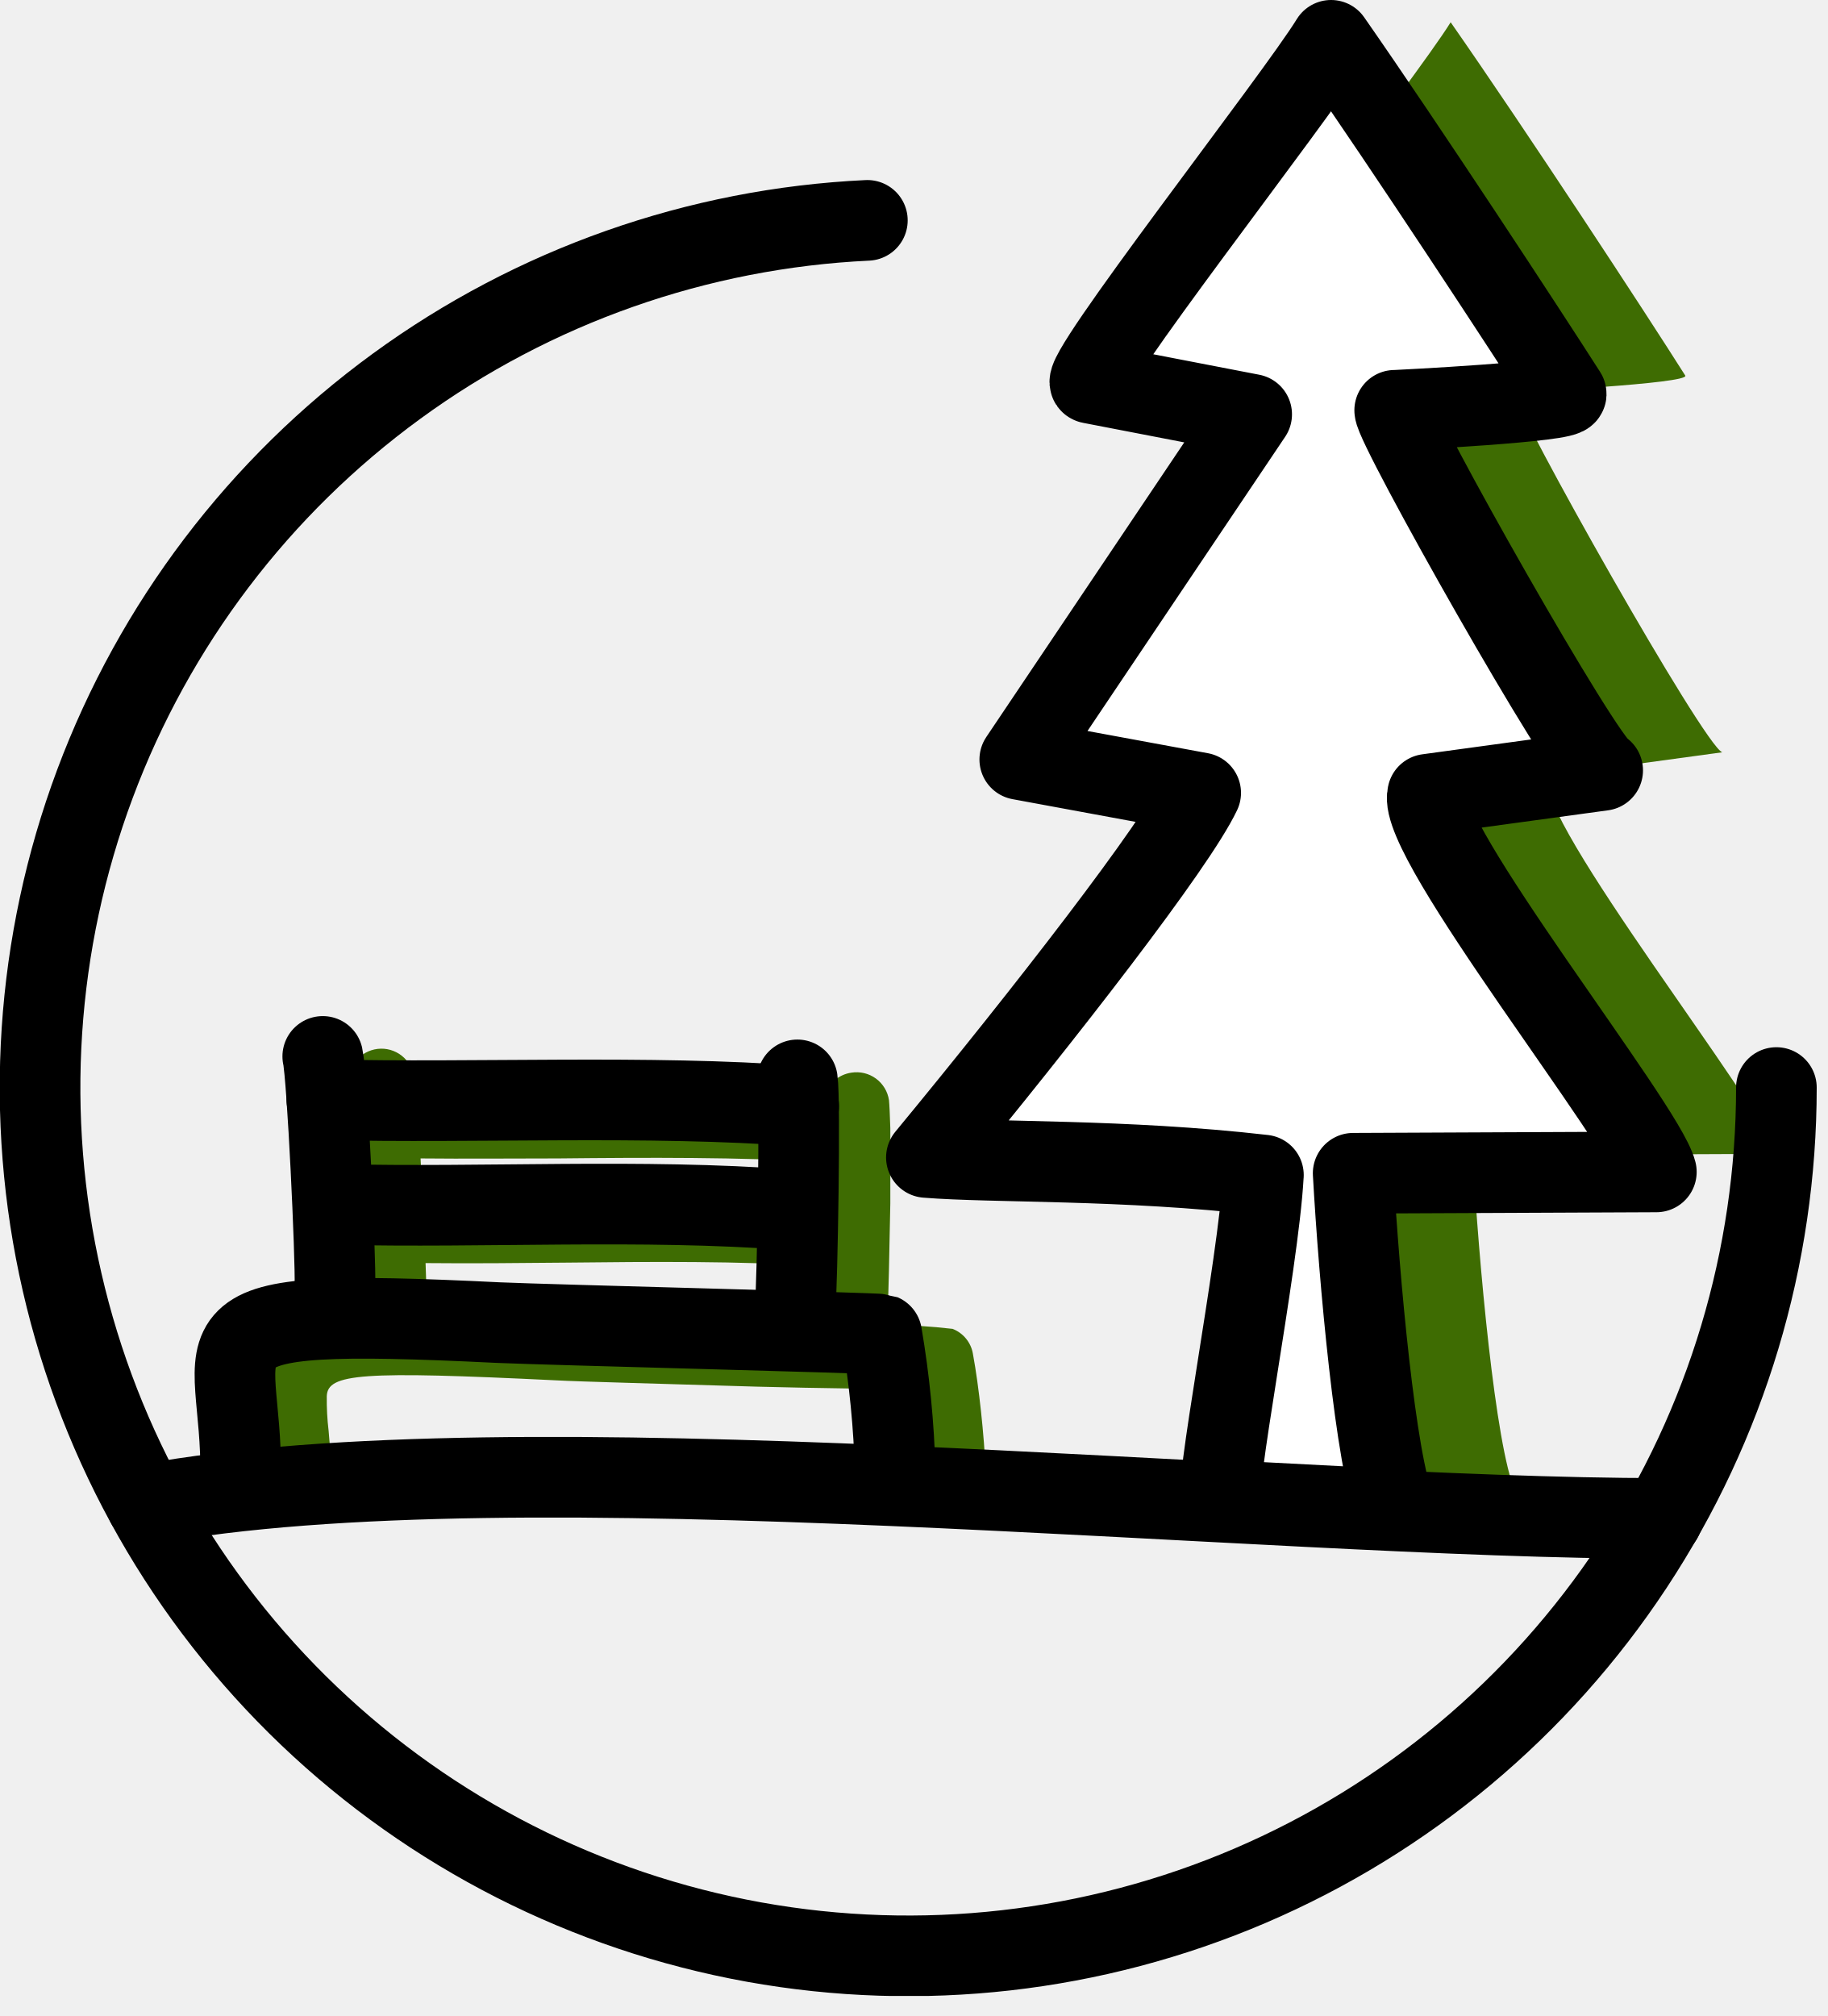
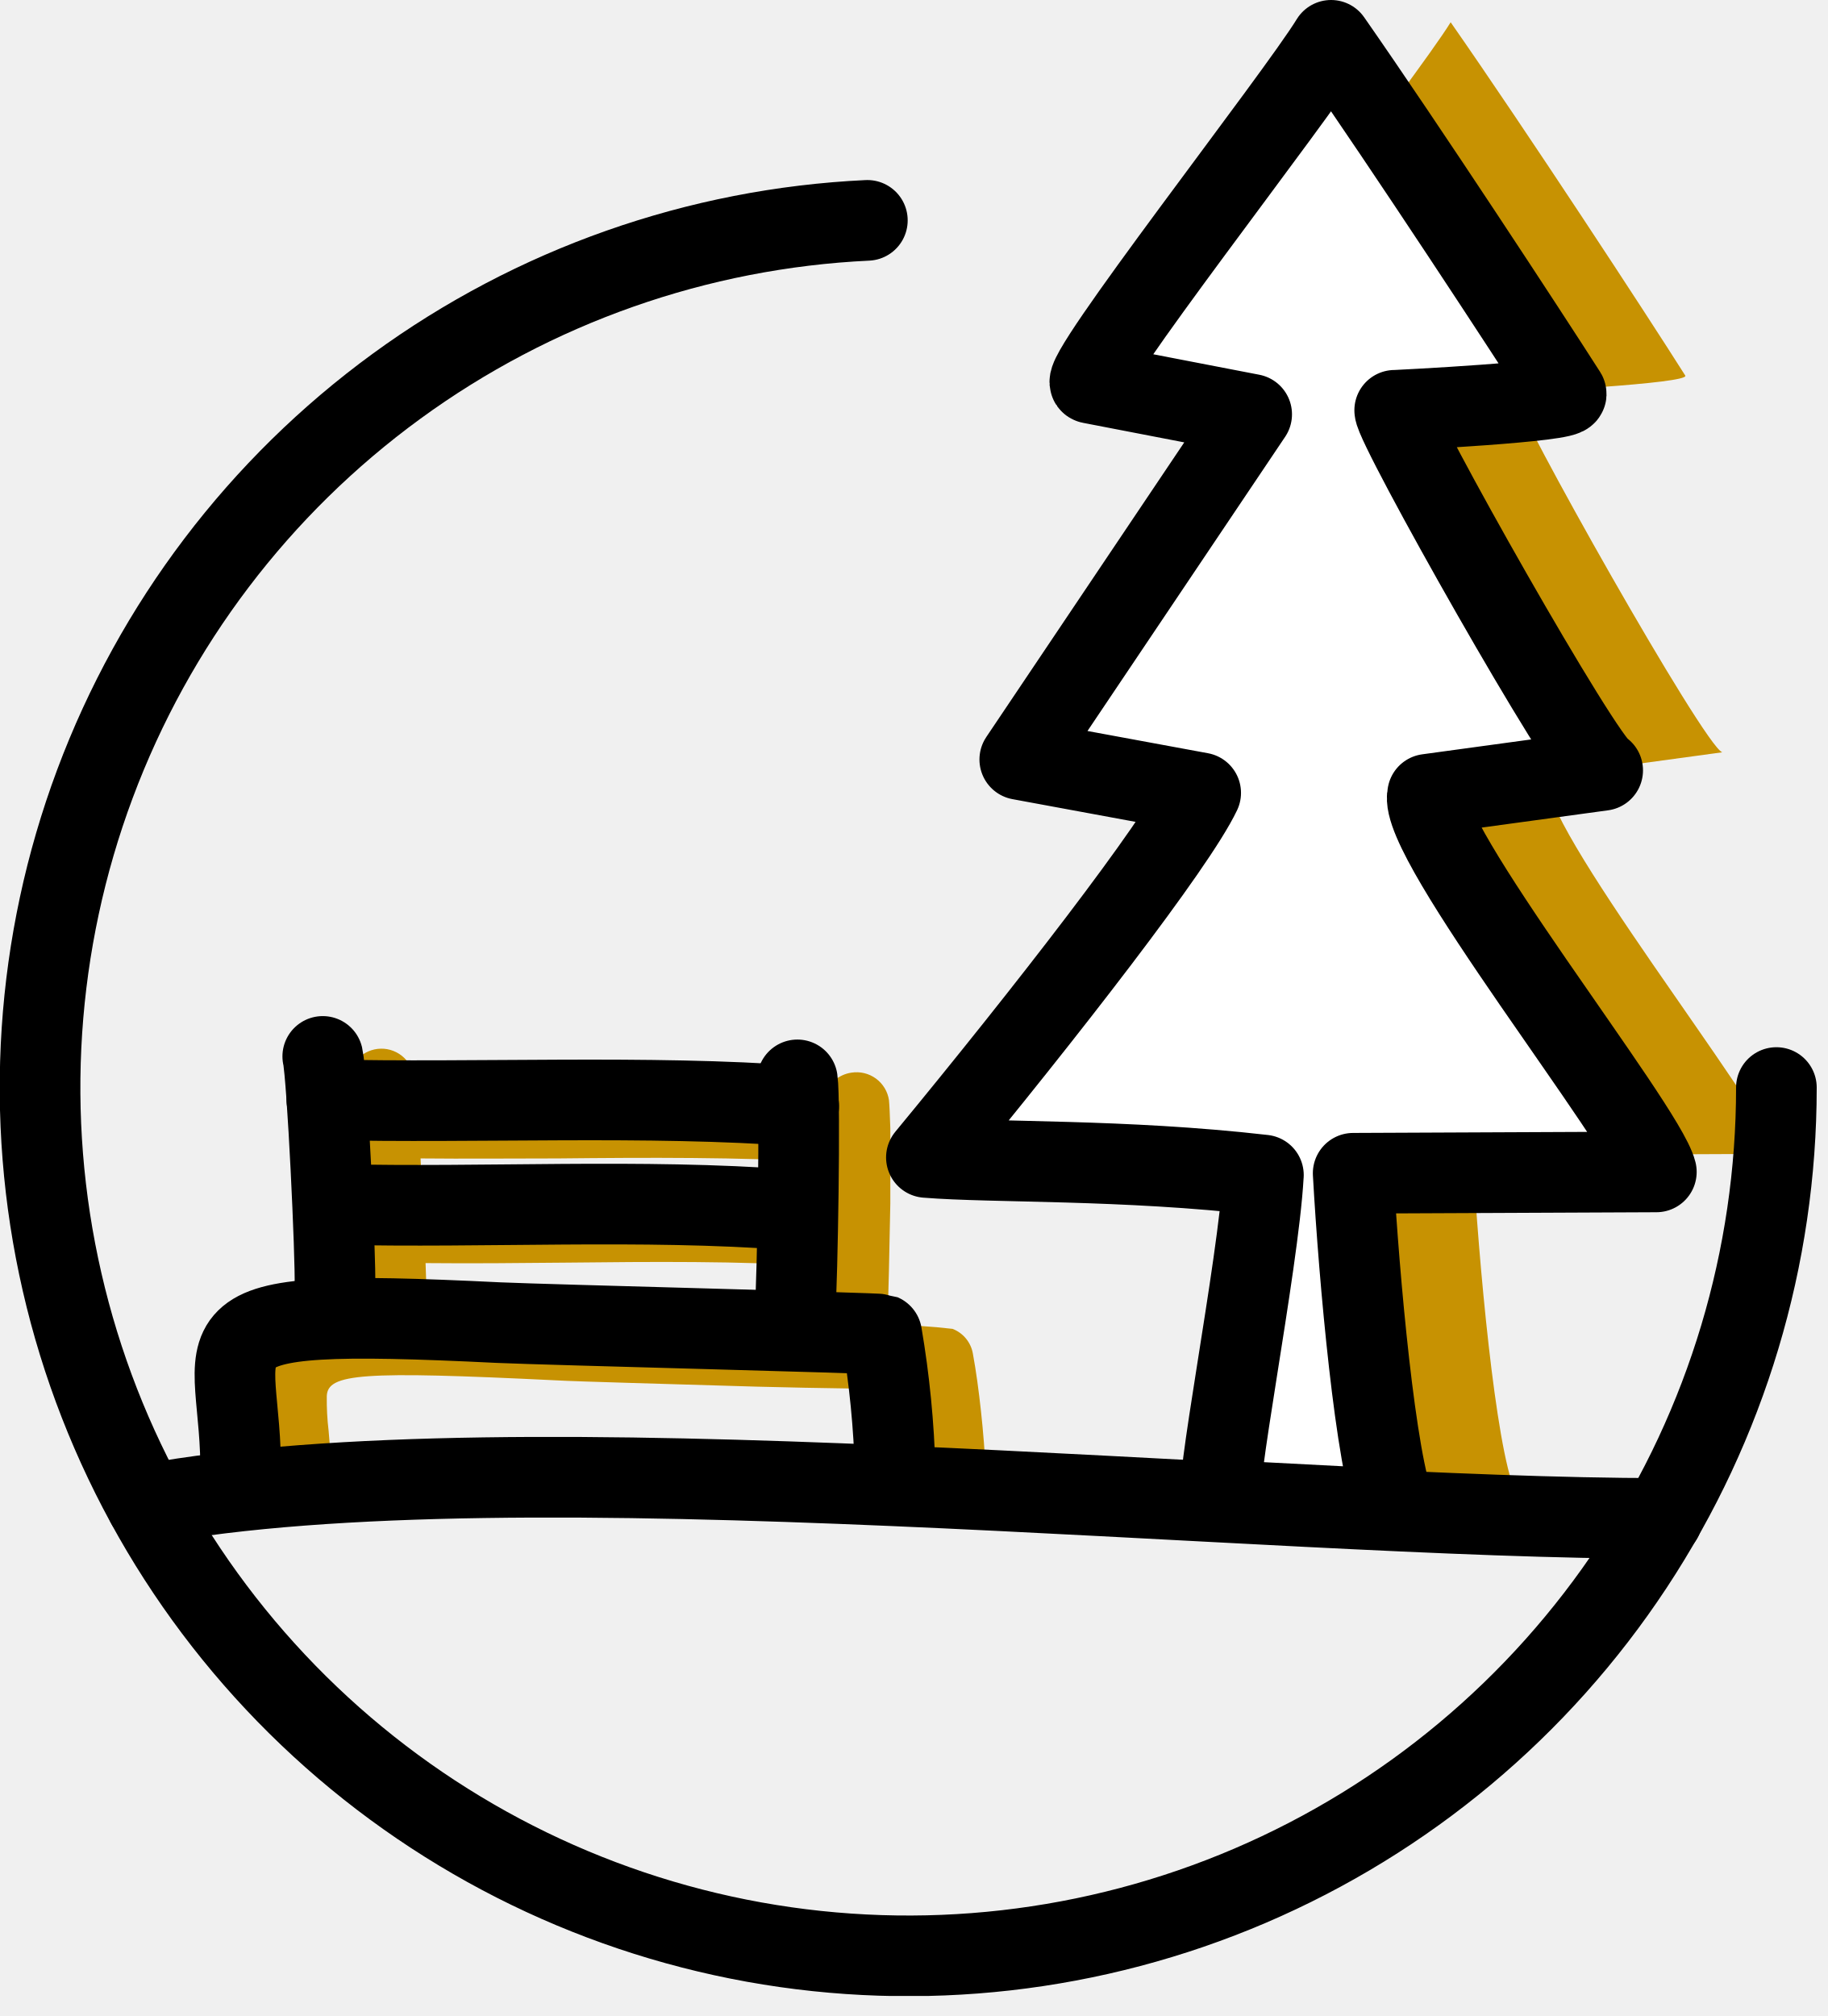
<svg xmlns="http://www.w3.org/2000/svg" width="68" height="75" viewBox="0 0 68 75" fill="none">
  <g clip-path="url(#clip0_660_1038)">
-     <path d="M12.36 55.113C12.366 55.44 12.242 55.757 12.016 55.993C11.789 56.229 11.478 56.365 11.151 56.372C10.829 56.378 10.517 56.256 10.284 56.033C10.051 55.809 9.917 55.503 9.91 55.18C9.893 54.542 9.843 53.971 9.793 53.468C9.735 52.922 9.707 52.373 9.709 51.823C9.793 49.977 10.498 49.123 13.435 48.852V48.768C13.435 48.197 13.351 45.968 13.25 43.917C13.2 43.217 13.166 42.524 13.133 41.953V41.92C13.083 41.181 13.033 40.644 12.999 40.493C12.965 40.337 12.962 40.175 12.99 40.017C13.019 39.86 13.078 39.709 13.164 39.574C13.251 39.439 13.363 39.323 13.495 39.231C13.626 39.14 13.775 39.075 13.931 39.041C14.088 39.007 14.249 39.004 14.407 39.032C14.565 39.061 14.715 39.12 14.85 39.206C14.985 39.293 15.101 39.405 15.193 39.537C15.284 39.668 15.349 39.817 15.383 39.973C15.432 40.194 15.465 40.419 15.483 40.644C17.183 40.678 18.958 40.661 20.77 40.644C24.093 40.627 27.534 40.61 30.67 40.778C30.736 40.551 30.867 40.349 31.045 40.194C31.224 40.039 31.443 39.939 31.677 39.905C31.836 39.88 31.999 39.886 32.156 39.924C32.312 39.962 32.46 40.031 32.59 40.126C32.72 40.221 32.829 40.342 32.913 40.48C32.996 40.618 33.051 40.771 33.074 40.93C33.091 41.098 33.108 41.467 33.124 41.971V44.771C33.09 46.483 33.057 48.329 33.007 49.286C33.821 49.292 34.633 49.343 35.441 49.437C35.636 49.513 35.808 49.638 35.94 49.799C36.072 49.961 36.161 50.154 36.196 50.36C36.314 50.998 36.414 51.736 36.496 52.492C36.58 53.264 36.647 54.087 36.681 54.909C36.697 55.232 36.583 55.548 36.366 55.787C36.149 56.026 35.845 56.169 35.523 56.185C35.2 56.2 34.884 56.087 34.645 55.87C34.406 55.652 34.263 55.349 34.247 55.026C34.213 54.271 34.147 53.499 34.062 52.76C34.028 52.374 33.978 52.021 33.928 51.686C32.871 51.669 30.605 51.652 28.137 51.586C24.897 51.486 21.537 51.401 20.668 51.351C13.45 50.999 12.191 51.099 12.158 51.938C12.152 52.37 12.174 52.802 12.226 53.23C12.276 53.784 12.326 54.388 12.36 55.11V55.113ZM30.687 43.23C27.515 43.045 24.087 43.062 20.767 43.096C19.021 43.096 17.292 43.113 15.647 43.096L15.681 43.796L15.715 44.535C17.461 44.569 19.24 44.552 21.036 44.518C24.259 44.501 27.515 44.468 30.671 44.652C30.671 44.152 30.688 43.662 30.688 43.225L30.687 43.23ZM30.637 47.107C27.465 46.907 24.237 46.939 21.053 46.973C19.291 46.99 17.545 47.007 15.833 46.99C15.867 47.796 15.867 48.45 15.867 48.769C17.21 48.769 18.821 48.819 20.785 48.92C21.708 48.954 25.015 49.054 28.204 49.138L30.571 49.205C30.588 48.735 30.605 47.963 30.638 47.105L30.637 47.107Z" fill="#3E6C02" />
-     <path fill-rule="evenodd" clip-rule="evenodd" d="M51.437 43.044C46.217 42.444 41.416 42.591 38.898 42.389C43.346 37.018 48.18 30.774 49.12 28.826L42.372 27.584L51.016 14.743L45.024 13.585C44.424 13.485 52.678 2.926 53.971 0.828C56.771 4.84 61.256 11.688 62.699 13.971C62.899 14.271 56.438 14.592 56.337 14.592C56.337 15.213 63.387 27.735 64.075 27.987L57.562 28.877C57.126 30.522 65.636 41.197 66.072 42.926L54.792 42.976C55.01 46.887 55.631 53.769 56.37 55.481L49.908 55.145C49.508 55.128 51.268 46.4 51.435 43.045L51.437 43.044Z" fill="#3E6C02" />
+     <path d="M12.36 55.113C12.366 55.44 12.242 55.757 12.016 55.993C11.789 56.229 11.478 56.365 11.151 56.372C10.829 56.378 10.517 56.256 10.284 56.033C10.051 55.809 9.917 55.503 9.91 55.18C9.893 54.542 9.843 53.971 9.793 53.468C9.735 52.922 9.707 52.373 9.709 51.823C9.793 49.977 10.498 49.123 13.435 48.852V48.768C13.435 48.197 13.351 45.968 13.25 43.917C13.2 43.217 13.166 42.524 13.133 41.953V41.92C13.083 41.181 13.033 40.644 12.999 40.493C12.965 40.337 12.962 40.175 12.99 40.017C13.019 39.86 13.078 39.709 13.164 39.574C13.251 39.439 13.363 39.323 13.495 39.231C13.626 39.14 13.775 39.075 13.931 39.041C14.088 39.007 14.249 39.004 14.407 39.032C14.565 39.061 14.715 39.12 14.85 39.206C14.985 39.293 15.101 39.405 15.193 39.537C15.284 39.668 15.349 39.817 15.383 39.973C15.432 40.194 15.465 40.419 15.483 40.644C17.183 40.678 18.958 40.661 20.77 40.644C24.093 40.627 27.534 40.61 30.67 40.778C30.736 40.551 30.867 40.349 31.045 40.194C31.224 40.039 31.443 39.939 31.677 39.905C31.836 39.88 31.999 39.886 32.156 39.924C32.312 39.962 32.46 40.031 32.59 40.126C32.72 40.221 32.829 40.342 32.913 40.48C32.996 40.618 33.051 40.771 33.074 40.93C33.091 41.098 33.108 41.467 33.124 41.971V44.771C33.09 46.483 33.057 48.329 33.007 49.286C33.821 49.292 34.633 49.343 35.441 49.437C35.636 49.513 35.808 49.638 35.94 49.799C36.072 49.961 36.161 50.154 36.196 50.36C36.314 50.998 36.414 51.736 36.496 52.492C36.58 53.264 36.647 54.087 36.681 54.909C36.697 55.232 36.583 55.548 36.366 55.787C36.149 56.026 35.845 56.169 35.523 56.185C35.2 56.2 34.884 56.087 34.645 55.87C34.406 55.652 34.263 55.349 34.247 55.026C34.213 54.271 34.147 53.499 34.062 52.76C34.028 52.374 33.978 52.021 33.928 51.686C32.871 51.669 30.605 51.652 28.137 51.586C24.897 51.486 21.537 51.401 20.668 51.351C13.45 50.999 12.191 51.099 12.158 51.938C12.152 52.37 12.174 52.802 12.226 53.23C12.276 53.784 12.326 54.388 12.36 55.11V55.113ZM30.687 43.23C27.515 43.045 24.087 43.062 20.767 43.096C19.021 43.096 17.292 43.113 15.647 43.096L15.681 43.796L15.715 44.535C17.461 44.569 19.24 44.552 21.036 44.518C24.259 44.501 27.515 44.468 30.671 44.652C30.671 44.152 30.688 43.662 30.688 43.225L30.687 43.23ZM30.637 47.107C27.465 46.907 24.237 46.939 21.053 46.973C19.291 46.99 17.545 47.007 15.833 46.99C15.867 47.796 15.867 48.45 15.867 48.769C17.21 48.769 18.821 48.819 20.785 48.92C21.708 48.954 25.015 49.054 28.204 49.138L30.571 49.205C30.588 48.735 30.605 47.963 30.638 47.105L30.637 47.107Z" fill="#C79202" />
+     <path fill-rule="evenodd" clip-rule="evenodd" d="M51.437 43.044C46.217 42.444 41.416 42.591 38.898 42.389C43.346 37.018 48.18 30.774 49.12 28.826L42.372 27.584L51.016 14.743L45.024 13.585C44.424 13.485 52.678 2.926 53.971 0.828C56.771 4.84 61.256 11.688 62.699 13.971C62.899 14.271 56.438 14.592 56.337 14.592C56.337 15.213 63.387 27.735 64.075 27.987L57.562 28.877C57.126 30.522 65.636 41.197 66.072 42.926L54.792 42.976C55.01 46.887 55.631 53.769 56.37 55.481L49.908 55.145C49.508 55.128 51.268 46.4 51.435 43.045L51.437 43.044Z" fill="#C79202" />
    <path d="M8.952 54.945C9.052 49.545 6.233 48.6 18.537 49.204C20.416 49.288 32.687 49.59 32.804 49.64C33.092 51.326 33.259 53.03 33.304 54.74" stroke="black" stroke-width="3" stroke-miterlimit="22.926" stroke-linecap="round" stroke-linejoin="round" />
    <path d="M12.461 47.862C12.495 46.754 12.176 40.04 12.008 39.301" stroke="black" stroke-width="3" stroke-miterlimit="22.926" stroke-linecap="round" stroke-linejoin="round" />
    <path d="M29.582 48.768C29.666 47.66 29.782 40.929 29.666 40.174" stroke="black" stroke-width="3" stroke-miterlimit="22.926" stroke-linecap="round" stroke-linejoin="round" />
    <path d="M12.159 40.912C17.614 41.046 24.159 40.727 29.716 41.147" stroke="black" stroke-width="3" stroke-miterlimit="22.926" stroke-linecap="round" stroke-linejoin="round" />
    <path d="M12.528 44.807C17.983 44.941 23.858 44.589 29.397 45.007" stroke="black" stroke-width="3" stroke-miterlimit="22.926" stroke-linecap="round" stroke-linejoin="round" />
    <path d="M5.461 55.969C19.309 53.418 46.77 56.489 61.843 56.489" stroke="black" stroke-width="3" stroke-miterlimit="22.926" stroke-linecap="round" stroke-linejoin="round" />
    <path fill-rule="evenodd" clip-rule="evenodd" d="M47.005 43.715C41.785 43.115 36.967 43.262 34.466 43.06C38.897 37.689 43.748 31.445 44.671 29.497L37.94 28.255L46.568 15.414L40.576 14.257C39.988 14.139 48.247 3.598 49.522 1.5C52.322 5.512 56.807 12.36 58.267 14.643C58.452 14.943 52.006 15.264 51.889 15.264C51.889 15.885 58.956 28.407 59.627 28.659L53.114 29.549C52.678 31.194 61.188 41.869 61.624 43.598L50.344 43.648C50.562 47.559 51.183 54.441 51.922 56.153L45.46 55.817C45.074 55.8 46.82 47.072 47.004 43.717L47.005 43.715Z" fill="white" stroke="black" stroke-width="3" stroke-miterlimit="22.926" stroke-linecap="round" stroke-linejoin="round" />
    <path d="M32.27 8.198C25.953 8.496 19.863 10.641 14.754 14.368C9.645 18.095 5.743 23.239 3.531 29.164C1.319 35.088 0.894 41.531 2.31 47.694C3.726 53.858 6.92 59.469 11.496 63.834C16.072 68.199 21.828 71.125 28.051 72.249C34.274 73.372 40.69 72.644 46.504 70.155C52.317 67.666 57.272 63.526 60.753 58.247C64.235 52.968 66.091 46.783 66.09 40.459" stroke="black" stroke-width="3" stroke-miterlimit="22.926" stroke-linecap="round" stroke-linejoin="round" />
  </g>
  <defs>
    <clipPath id="clip0_660_1038">
      <rect width="67.59" height="74.254" fill="white" />
    </clipPath>
  </defs>
</svg>
